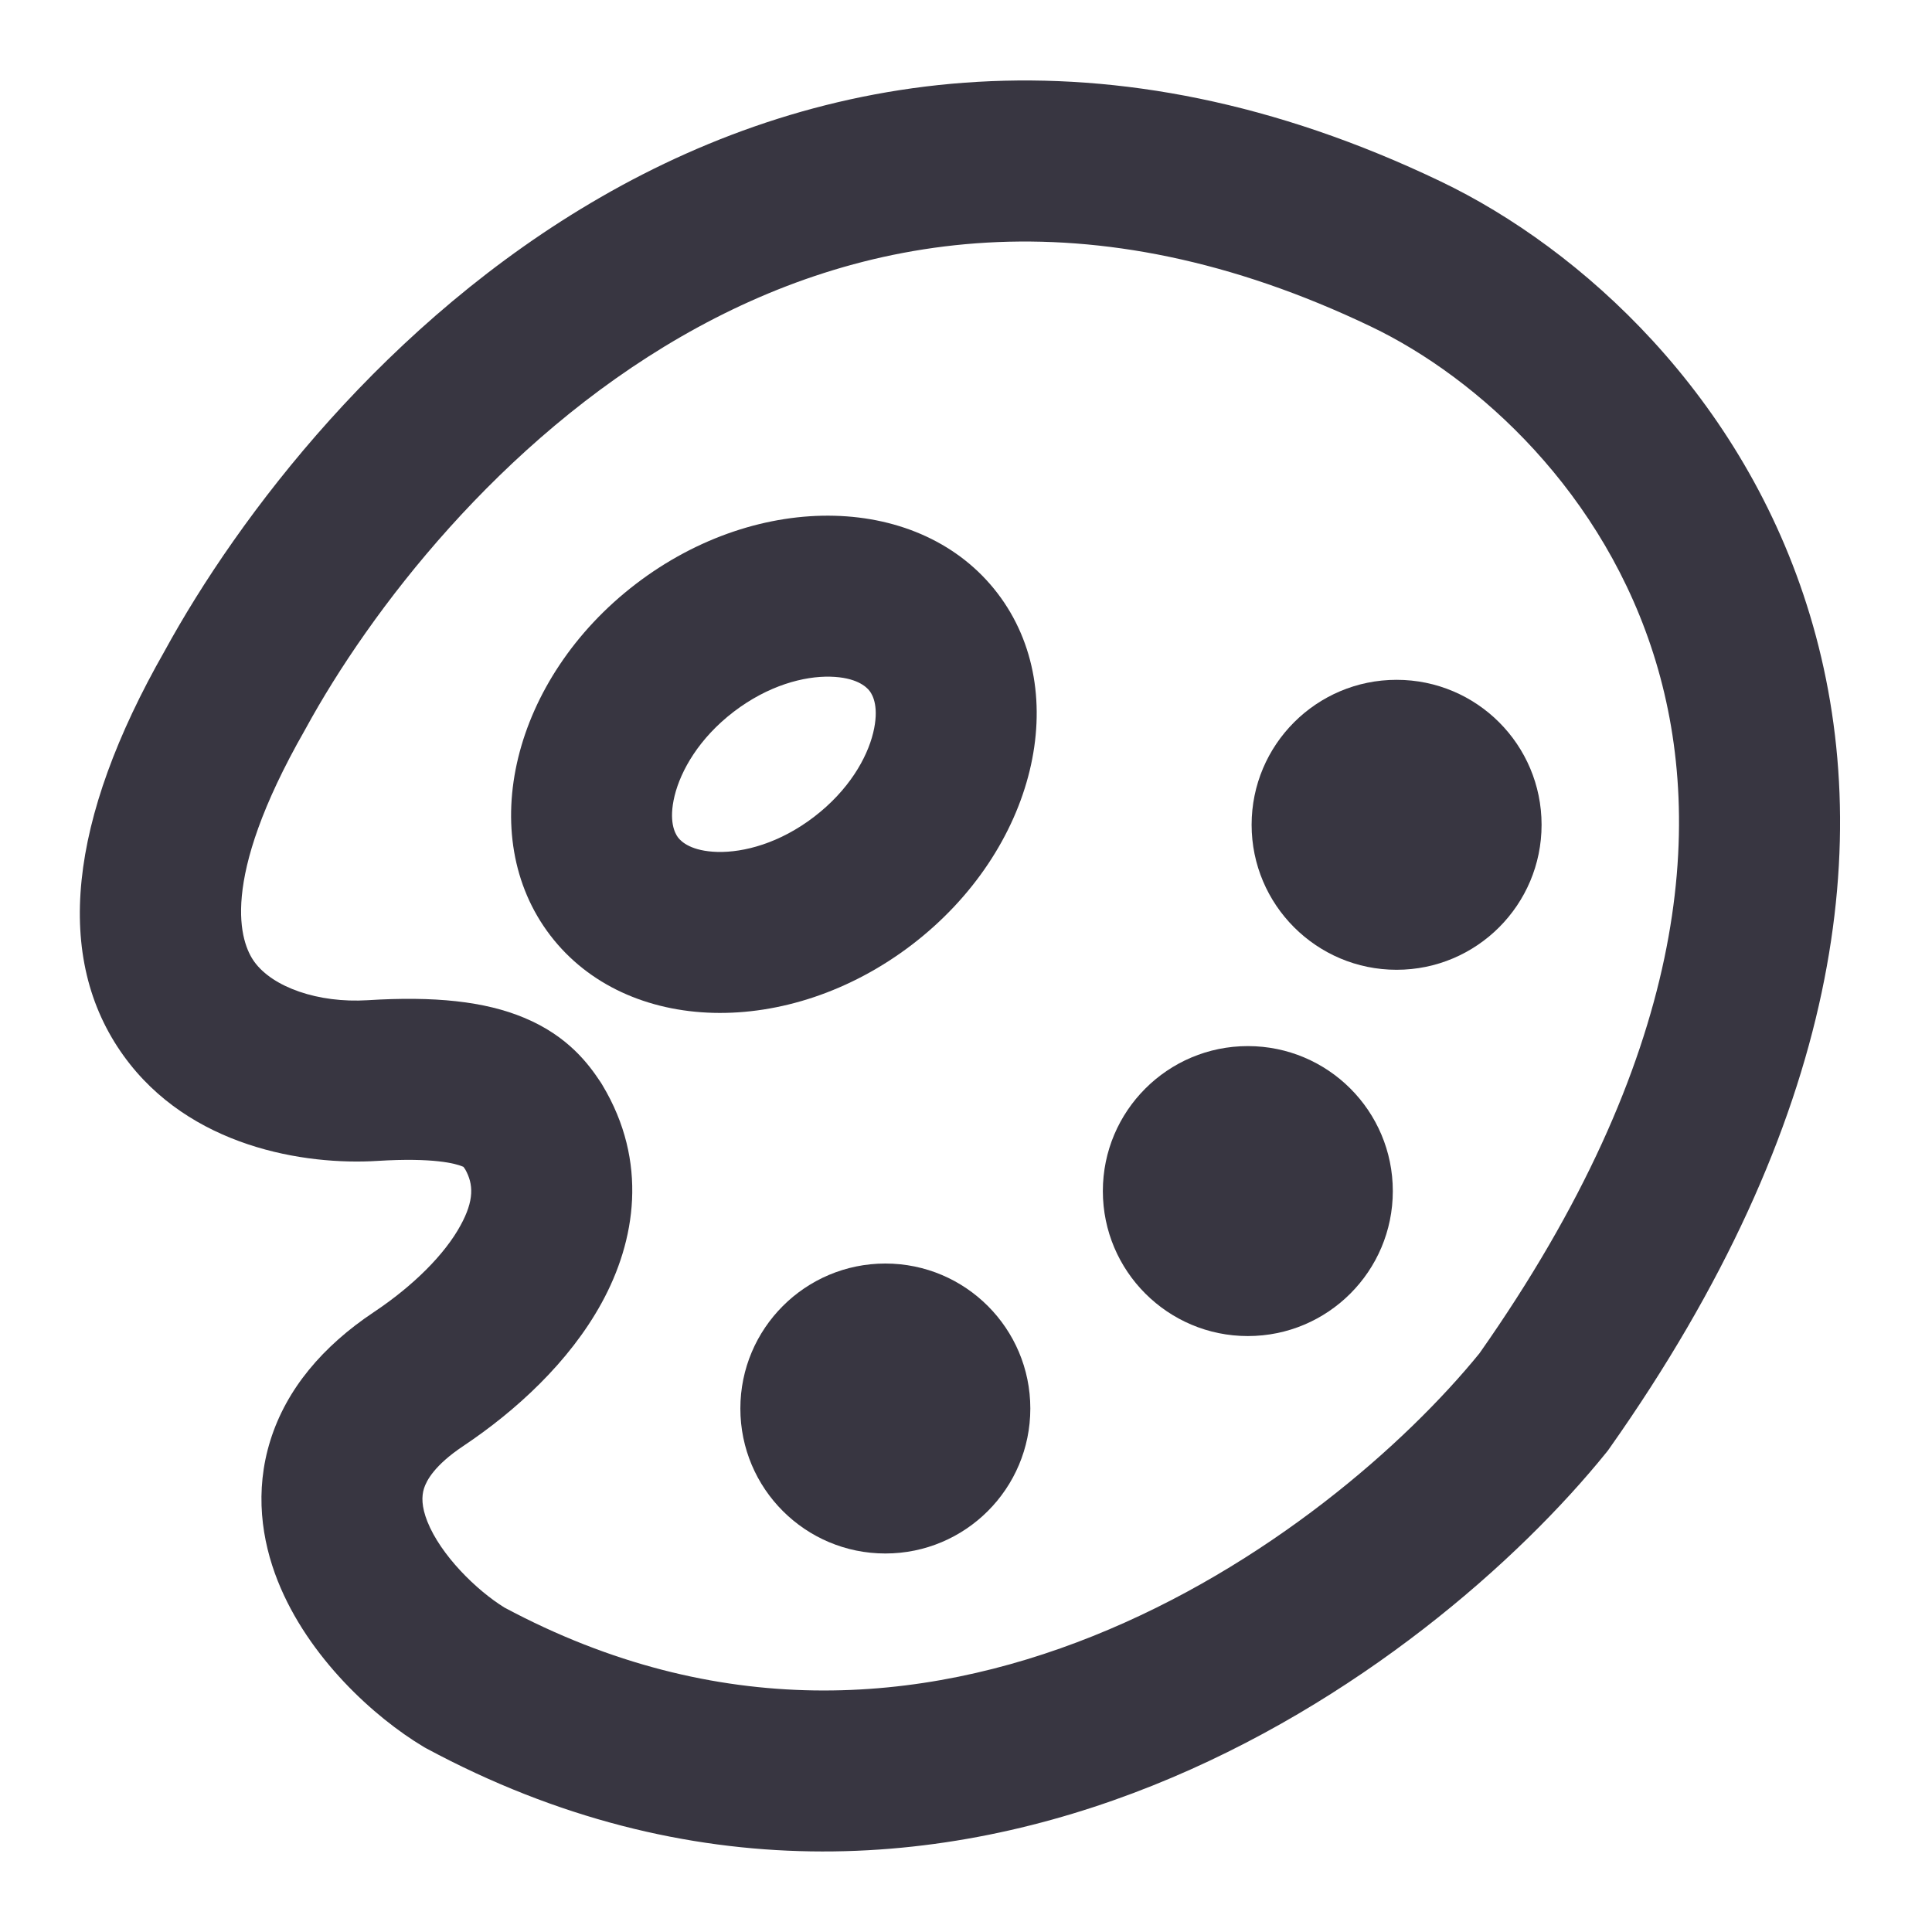
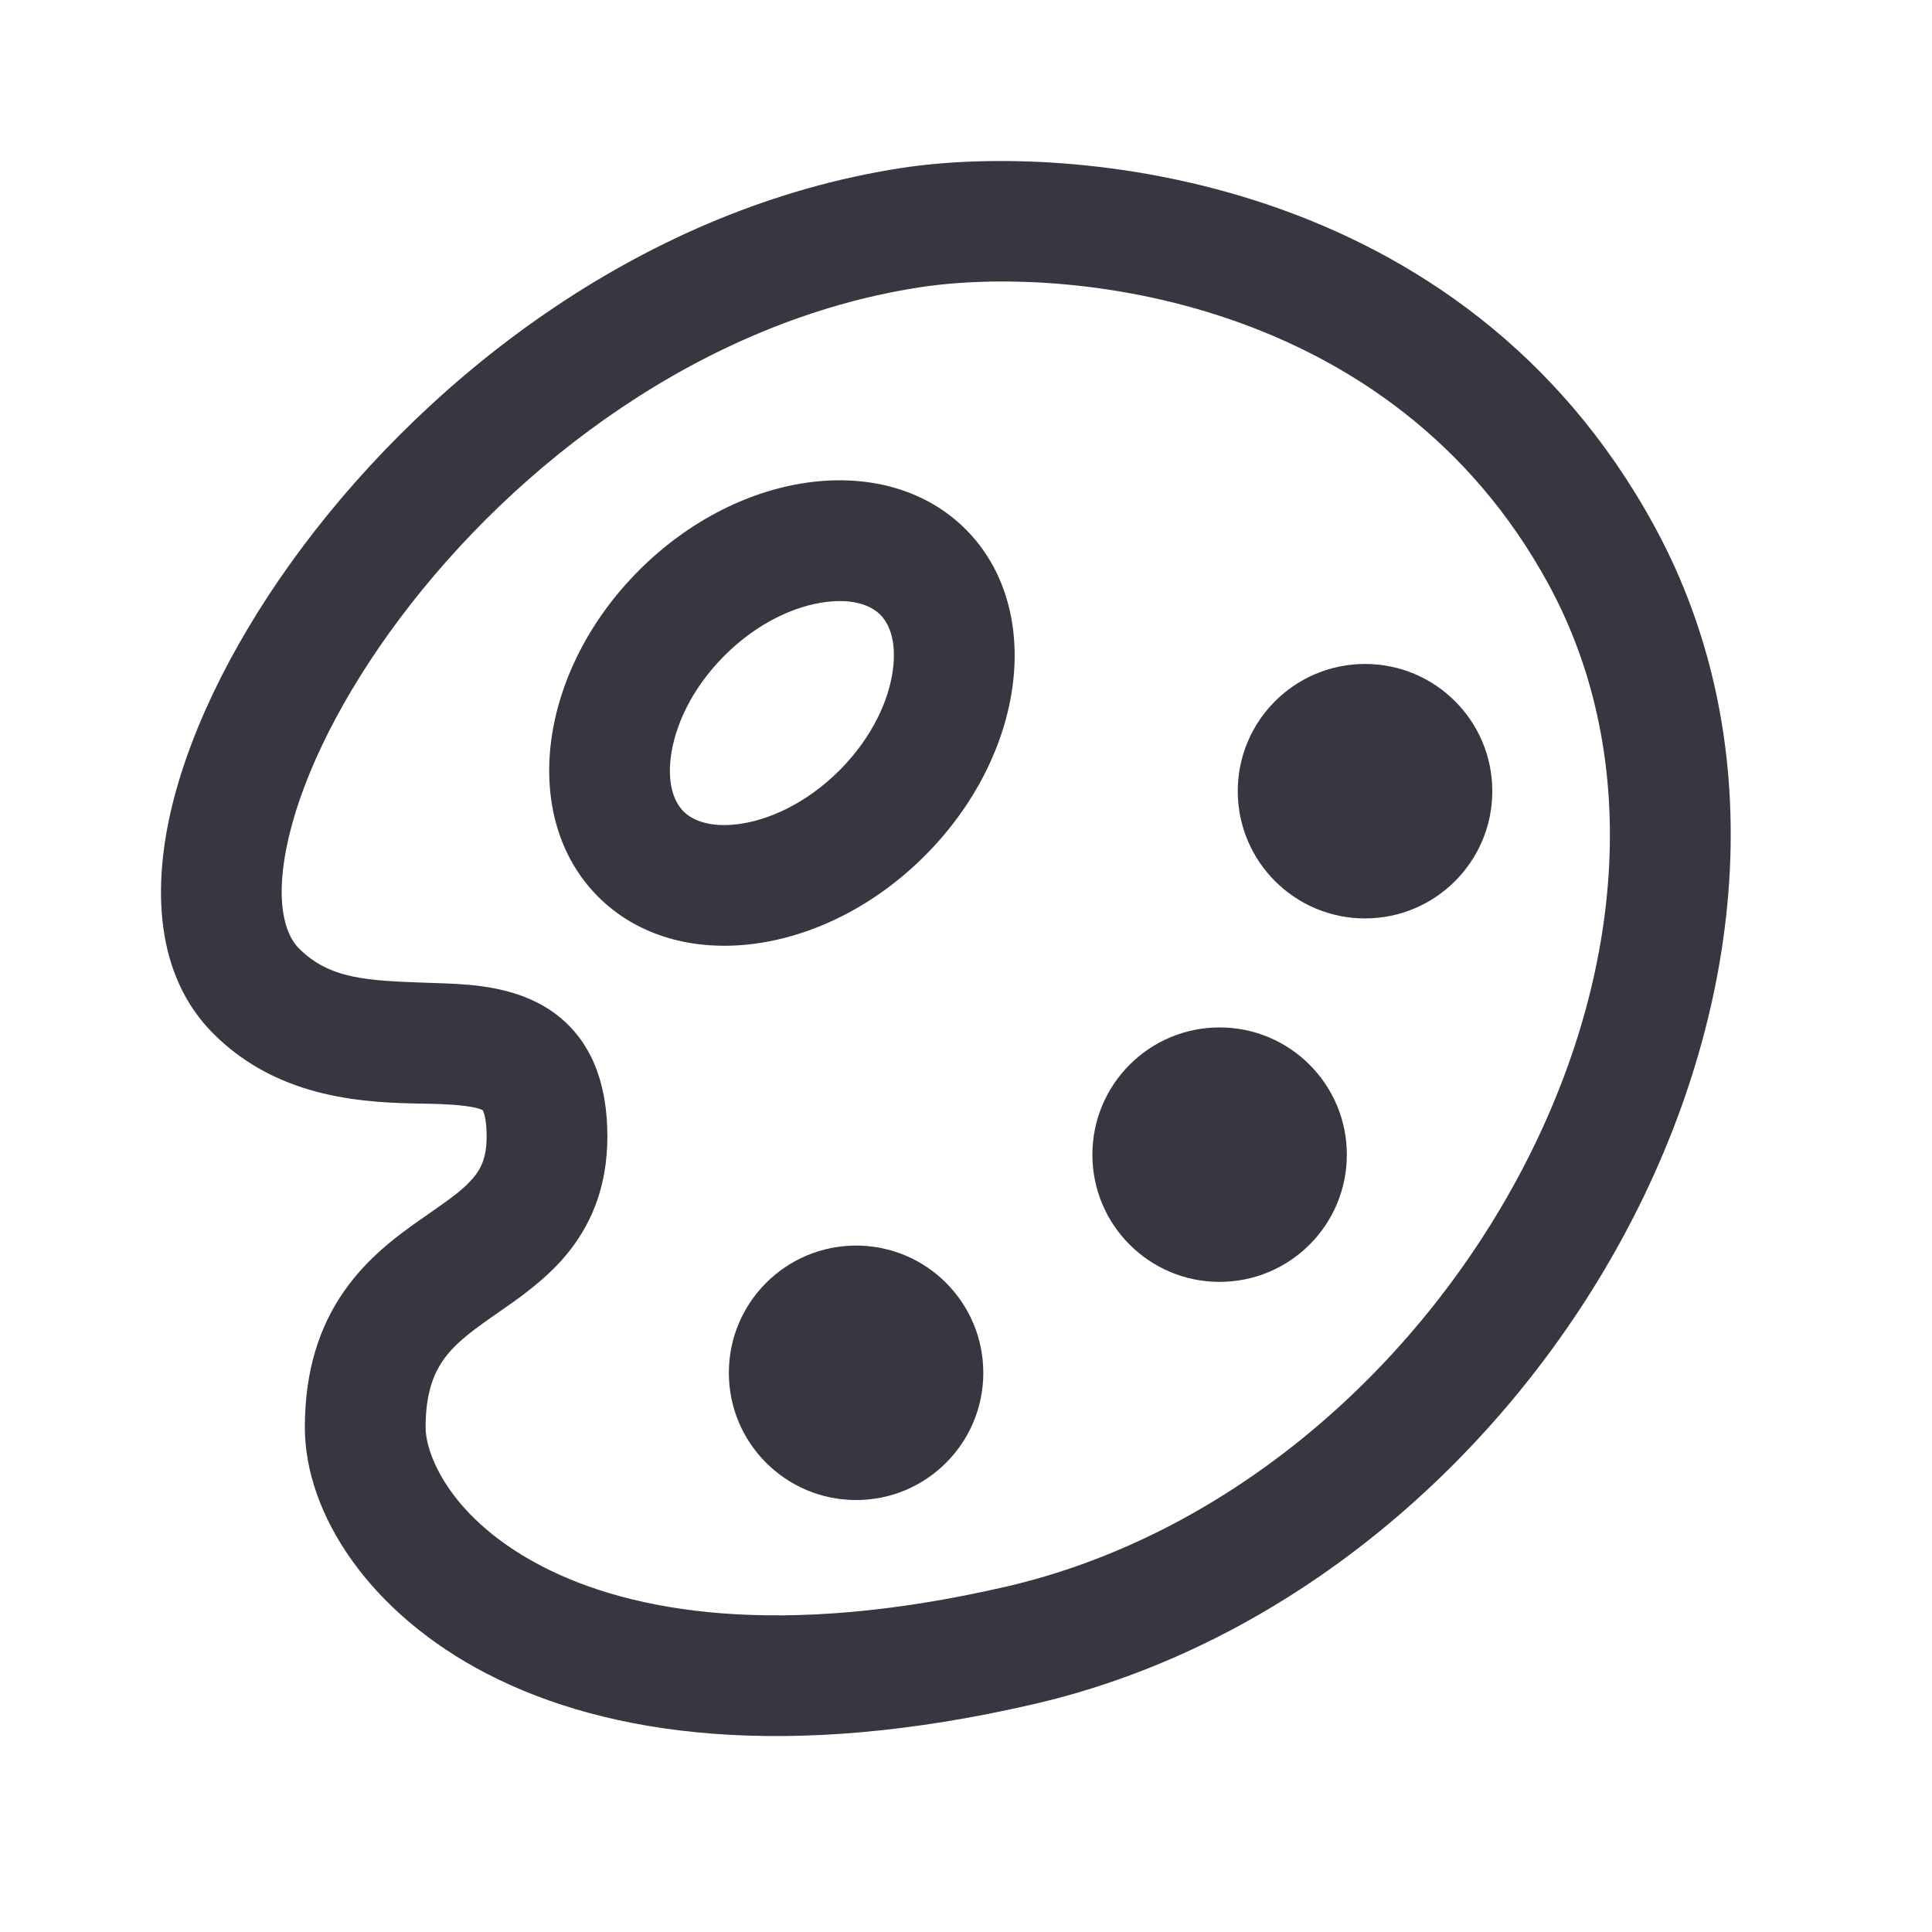
<svg xmlns="http://www.w3.org/2000/svg" width="24" height="24" viewBox="0 0 24 24" fill="none">
-   <mask id="mask0_3261_3541" style="mask-type:alpha" maskUnits="userSpaceOnUse" x="0" y="0" width="23" height="23">
-     <path fill-rule="evenodd" clip-rule="evenodd" d="M8.463 4.181C6.203 5.483 4.593 7.592 3.796 9.053L3.791 9.062L3.786 9.071C2.706 10.962 2.99 11.713 3.159 11.947C3.388 12.264 3.953 12.463 4.567 12.425C5.393 12.373 6.022 12.438 6.511 12.643C7.065 12.873 7.32 13.232 7.458 13.439L7.471 13.459L7.483 13.479C8.056 14.432 7.896 15.416 7.474 16.185C7.071 16.921 6.405 17.529 5.755 17.963C5.395 18.203 5.297 18.395 5.267 18.49C5.237 18.586 5.235 18.714 5.309 18.901C5.475 19.318 5.917 19.754 6.267 19.97C8.914 21.386 11.441 21.18 13.577 20.324C15.736 19.459 17.462 17.938 18.378 16.812C20.964 13.136 21.187 10.264 20.569 8.218C19.935 6.119 18.36 4.693 17.033 4.058C13.53 2.38 10.67 2.91 8.463 4.181ZM7.465 2.448C10.191 0.877 13.748 0.266 17.897 2.254C19.642 3.09 21.661 4.915 22.483 7.639C23.32 10.411 22.866 13.924 19.993 17.992L19.974 18.019L19.954 18.044C18.868 19.388 16.868 21.16 14.321 22.18C11.743 23.213 8.574 23.483 5.296 21.719L5.276 21.708L5.256 21.696C4.657 21.337 3.829 20.593 3.45 19.638C3.251 19.136 3.16 18.527 3.359 17.892C3.558 17.257 4.007 16.724 4.645 16.299C5.135 15.972 5.525 15.582 5.72 15.224C5.893 14.91 5.882 14.709 5.779 14.526C5.768 14.51 5.762 14.501 5.757 14.495C5.754 14.494 5.749 14.492 5.742 14.489C5.661 14.455 5.387 14.378 4.692 14.421C3.784 14.478 2.353 14.249 1.537 13.117C0.661 11.903 0.848 10.185 2.045 8.087C2.961 6.411 4.797 3.984 7.465 2.448Z" fill="#383641" />
-     <path d="M12.799 17.497C12.799 18.492 11.993 19.298 10.998 19.298C10.004 19.298 9.197 18.492 9.197 17.497C9.197 16.503 10.004 15.696 10.998 15.696C11.993 15.696 12.799 16.503 12.799 17.497Z" fill="#383641" />
-     <path d="M17.302 14.796C17.302 15.79 16.496 16.597 15.501 16.597C14.507 16.597 13.7 15.79 13.7 14.796C13.7 13.801 14.507 12.995 15.501 12.995C16.496 12.995 17.302 13.801 17.302 14.796Z" fill="#383641" />
-     <path d="M19.15 10.246C19.15 11.24 18.344 12.047 17.349 12.047C16.355 12.047 15.548 11.24 15.548 10.246C15.548 9.251 16.355 8.445 17.349 8.445C18.344 8.445 19.15 9.251 19.15 10.246Z" fill="#383641" />
-     <path fill-rule="evenodd" clip-rule="evenodd" d="M8.913 10.583C9.24 10.591 9.685 10.475 10.113 10.147C10.541 9.819 10.77 9.42 10.847 9.103C10.923 8.79 10.845 8.639 10.803 8.584C10.761 8.529 10.636 8.414 10.314 8.406C9.988 8.398 9.543 8.514 9.114 8.842C8.686 9.17 8.458 9.569 8.38 9.886C8.304 10.199 8.382 10.35 8.424 10.405C8.467 10.46 8.592 10.574 8.913 10.583ZM6.836 11.62C7.783 12.858 9.794 12.909 11.329 11.735C12.863 10.561 13.338 8.606 12.391 7.369C11.444 6.131 9.433 6.08 7.899 7.254C6.365 8.428 5.889 10.383 6.836 11.62Z" fill="#383641" />
+   <mask id="mask0_3261_3541" style="mask-type:alpha" maskUnits="userSpaceOnUse" x="2" y="2" width="20" height="20">
+     <path fill-rule="evenodd" clip-rule="evenodd" d="M19.233 7.252C17.286 3.681 13.241 3.29 11.425 3.569C8.734 3.983 6.409 5.759 4.968 7.681C4.249 8.64 3.782 9.592 3.594 10.371C3.396 11.189 3.542 11.611 3.713 11.781C4.096 12.165 4.569 12.182 5.296 12.208C5.37 12.21 5.447 12.213 5.527 12.216C5.875 12.23 6.41 12.26 6.843 12.554C7.357 12.903 7.545 13.474 7.545 14.118C7.545 14.753 7.337 15.236 7.012 15.615C6.756 15.914 6.426 16.141 6.185 16.308C6.154 16.329 6.124 16.35 6.096 16.37C5.818 16.564 5.634 16.712 5.505 16.897C5.39 17.062 5.287 17.304 5.287 17.731C5.287 18.087 5.617 18.883 6.743 19.462C7.841 20.028 9.681 20.36 12.497 19.71C15.19 19.088 17.511 17.103 18.837 14.663C20.165 12.22 20.432 9.45 19.233 7.252ZM11.197 2.087C13.295 1.764 18.162 2.156 20.55 6.533C22.061 9.303 21.65 12.629 20.155 15.379C18.659 18.133 16.012 20.438 12.835 21.171C9.78 21.876 7.555 21.568 6.057 20.796C4.586 20.039 3.787 18.803 3.787 17.731C3.787 17.029 3.966 16.481 4.275 16.039C4.569 15.617 4.949 15.341 5.236 15.141C5.266 15.12 5.294 15.1 5.322 15.081C5.59 14.894 5.751 14.781 5.873 14.639C5.971 14.525 6.045 14.387 6.045 14.118C6.045 13.931 6.018 13.841 6.004 13.807C6.001 13.8 5.999 13.796 5.998 13.793C5.962 13.771 5.844 13.73 5.466 13.715C5.402 13.712 5.33 13.711 5.252 13.71C4.592 13.697 3.485 13.675 2.652 12.842C1.919 12.11 1.896 11.007 2.136 10.018C2.385 8.991 2.962 7.855 3.768 6.781C5.375 4.639 8.017 2.576 11.197 2.087Z" fill="#383641" />
+     <path fill-rule="evenodd" clip-rule="evenodd" d="M9.167 10.238C9.544 10.19 10.012 9.985 10.427 9.571C10.841 9.157 11.046 8.688 11.093 8.311C11.14 7.937 11.032 7.733 10.935 7.636C10.838 7.539 10.634 7.431 10.26 7.478C9.883 7.525 9.414 7.73 9 8.144C8.586 8.558 8.381 9.027 8.333 9.404C8.286 9.779 8.394 9.982 8.491 10.08C8.589 10.177 8.792 10.285 9.167 10.238ZM7.431 11.14C8.41 12.12 10.227 11.892 11.487 10.632C12.748 9.371 12.976 7.555 11.996 6.575C11.016 5.595 9.2 5.823 7.939 7.084C6.679 8.344 6.451 10.161 7.431 11.14Z" fill="#383641" />
+     <path d="M18.538 9.828C18.538 10.701 17.83 11.409 16.957 11.409C16.084 11.409 15.376 10.701 15.376 9.828C15.376 8.955 16.084 8.248 16.957 8.248C17.83 8.248 18.538 8.955 18.538 9.828Z" fill="#383641" />
+     <path d="M16.731 14.344C16.731 15.217 16.023 15.924 15.15 15.924C14.277 15.924 13.57 15.217 13.57 14.344C13.57 13.471 14.277 12.763 15.15 12.763C16.023 12.763 16.731 13.471 16.731 14.344Z" fill="#383641" />
+     <path d="M12.215 17.054C12.215 17.927 11.508 18.634 10.635 18.634C9.762 18.634 9.054 17.927 9.054 17.054C9.054 16.181 9.762 15.473 10.635 15.473C11.508 15.473 12.215 16.181 12.215 17.054Z" fill="#383641" />
  </mask>
  <g mask="url(#mask0_3261_3541)">
    <rect width="24" height="24" fill="#383641" />
  </g>
</svg>
